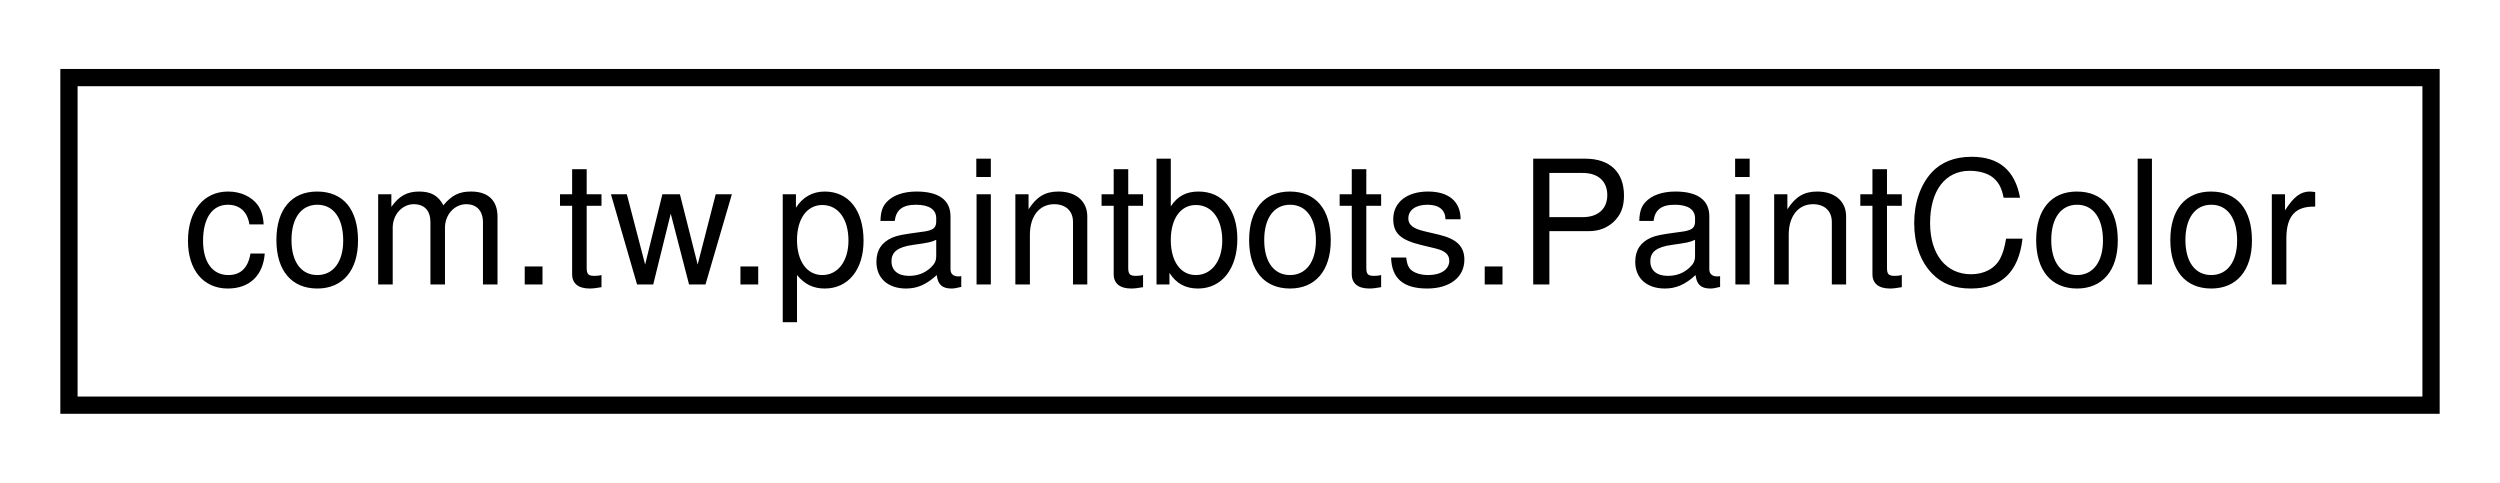
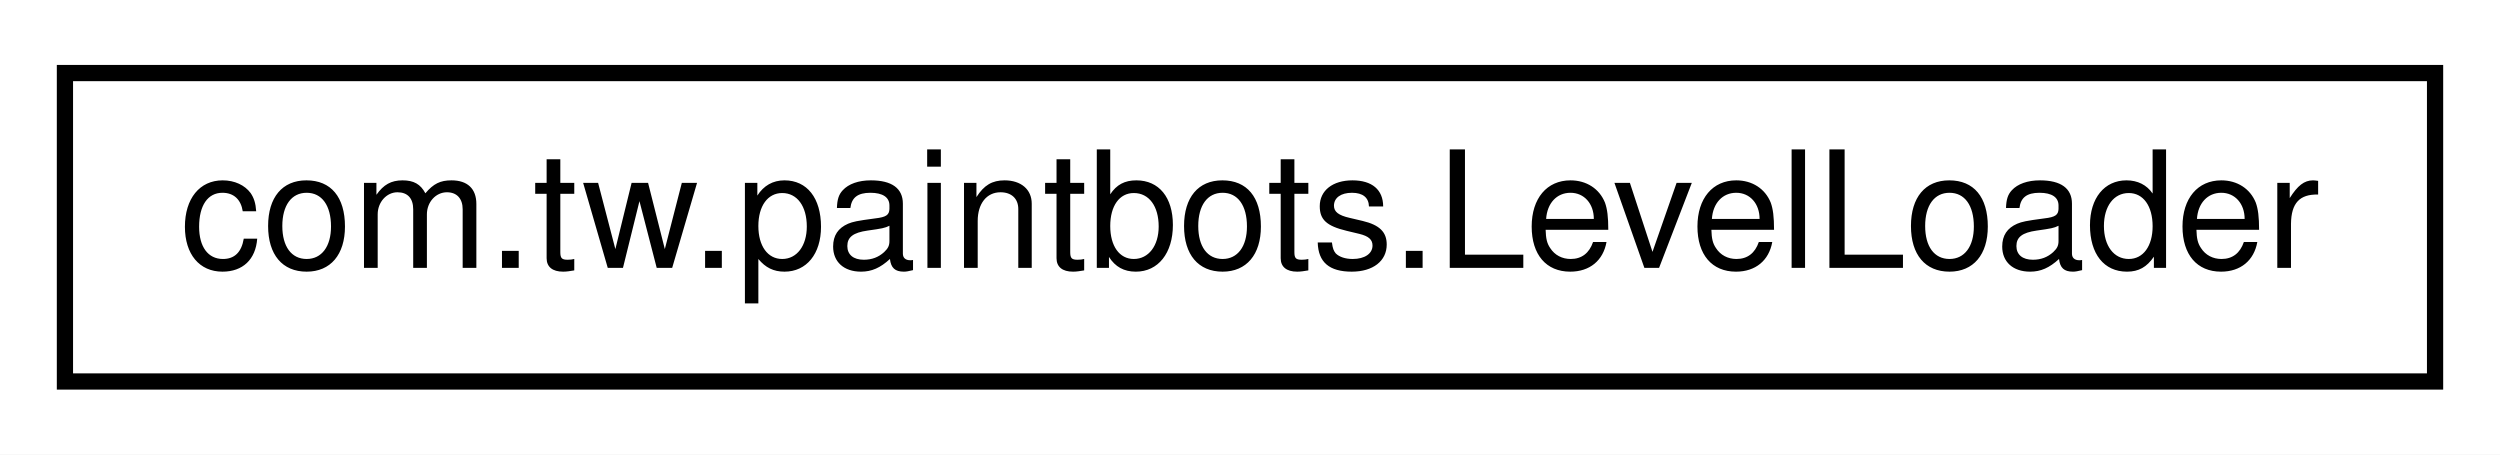
- <svg xmlns="http://www.w3.org/2000/svg" xmlns:xlink="http://www.w3.org/1999/xlink" width="145pt" height="28pt" viewBox="0.00 0.00 145.00 28.00">
+ <svg xmlns="http://www.w3.org/2000/svg" xmlns:xlink="http://www.w3.org/1999/xlink" width="154pt" height="28pt" viewBox="0.00 0.00 154.00 28.00">
  <g id="graph0" class="graph" transform="scale(1 1) rotate(0) translate(4 24)">
-     <polygon fill="white" stroke="transparent" points="-4,4 -4,-24 141,-24 141,4 -4,4" />
+     <polygon fill="white" stroke="transparent" points="-4,4 -4,-24 150,-24 150,4 -4,4" />
    <g id="node1" class="node">
      <g id="a_node1">
-         <a xlink:href="enumcom_1_1tw_1_1paintbots_1_1_paint_color.xhtml" target="_top" xlink:title=" ">
-           <polygon fill="white" stroke="black" points="0,-0.5 0,-19.5 137,-19.5 137,-0.5 0,-0.5" />
-           <text text-anchor="middle" x="68.5" y="-7.5" font-family="Helvetica,sans-Serif" font-size="10.00">com.tw.paintbots.PaintColor</text>
+         <a xlink:href="classcom_1_1tw_1_1paintbots_1_1_level_loader.xhtml" target="_top" xlink:title=" ">
+           <polygon fill="white" stroke="black" points="0,-0.5 0,-19.5 146,-19.5 146,-0.5 0,-0.5" />
+           <text text-anchor="middle" x="73" y="-7.5" font-family="Helvetica,sans-Serif" font-size="10.00">com.tw.paintbots.LevelLoader</text>
        </a>
      </g>
    </g>
  </g>
</svg>
